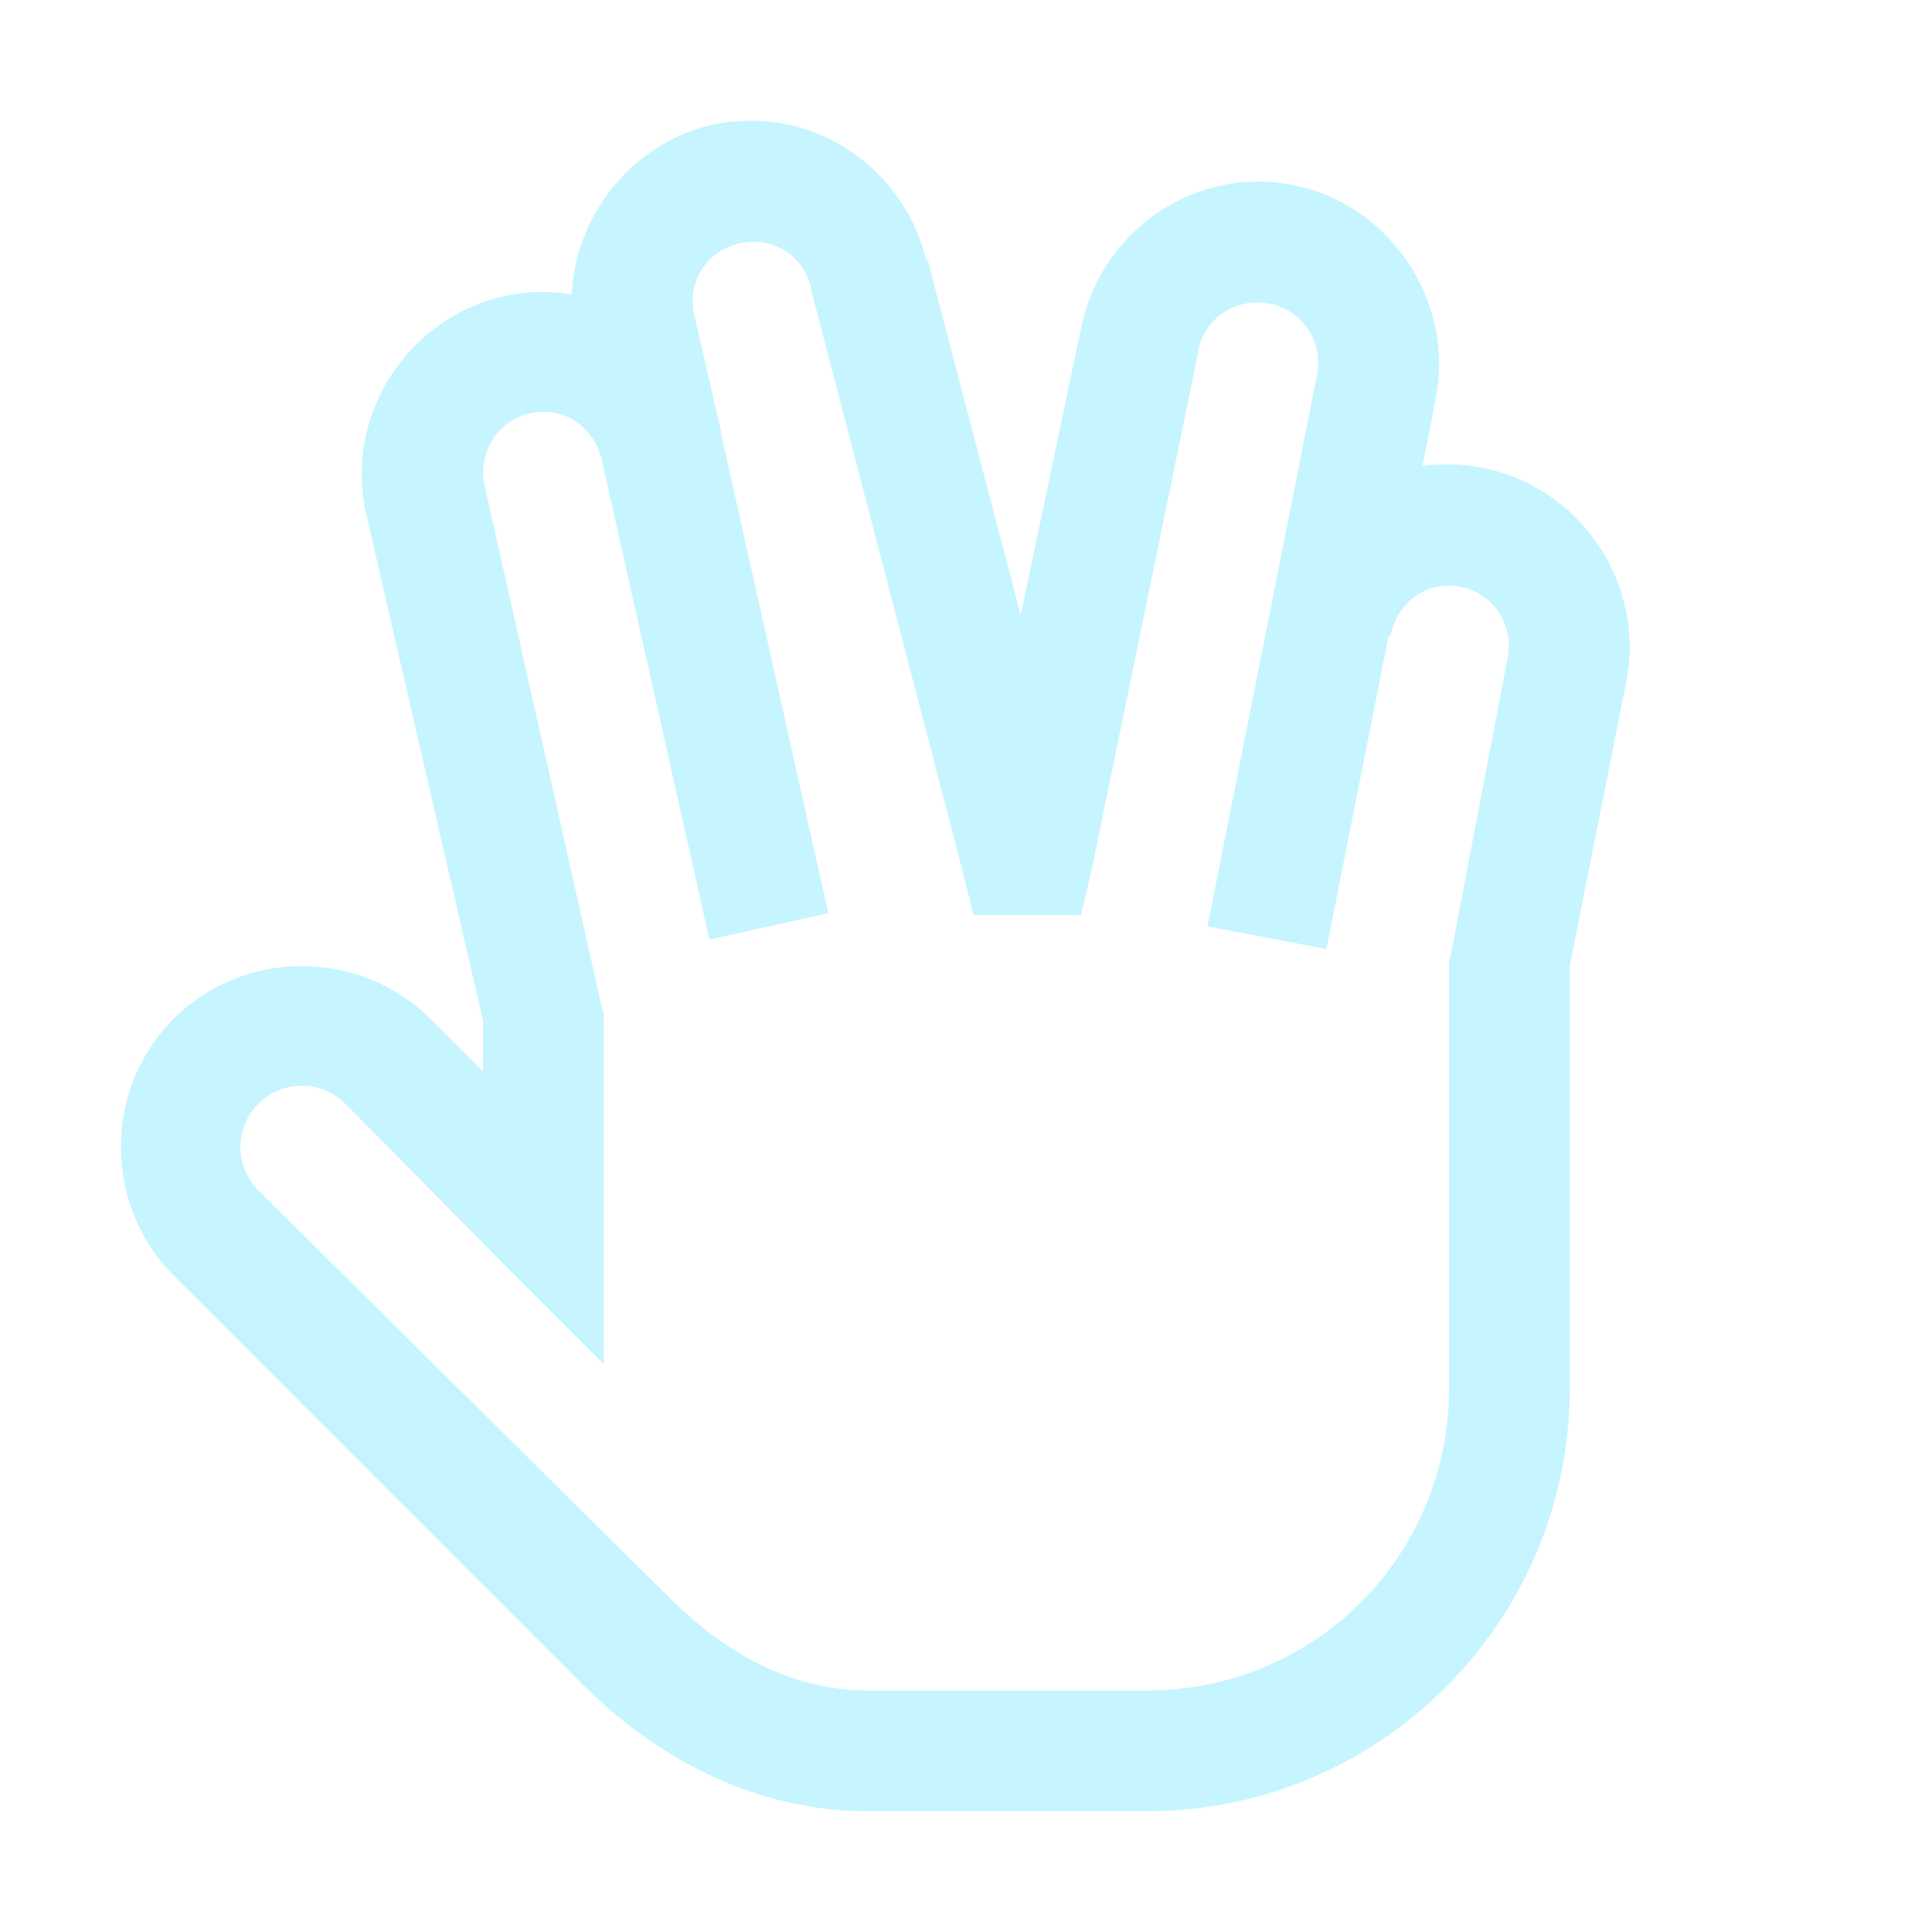
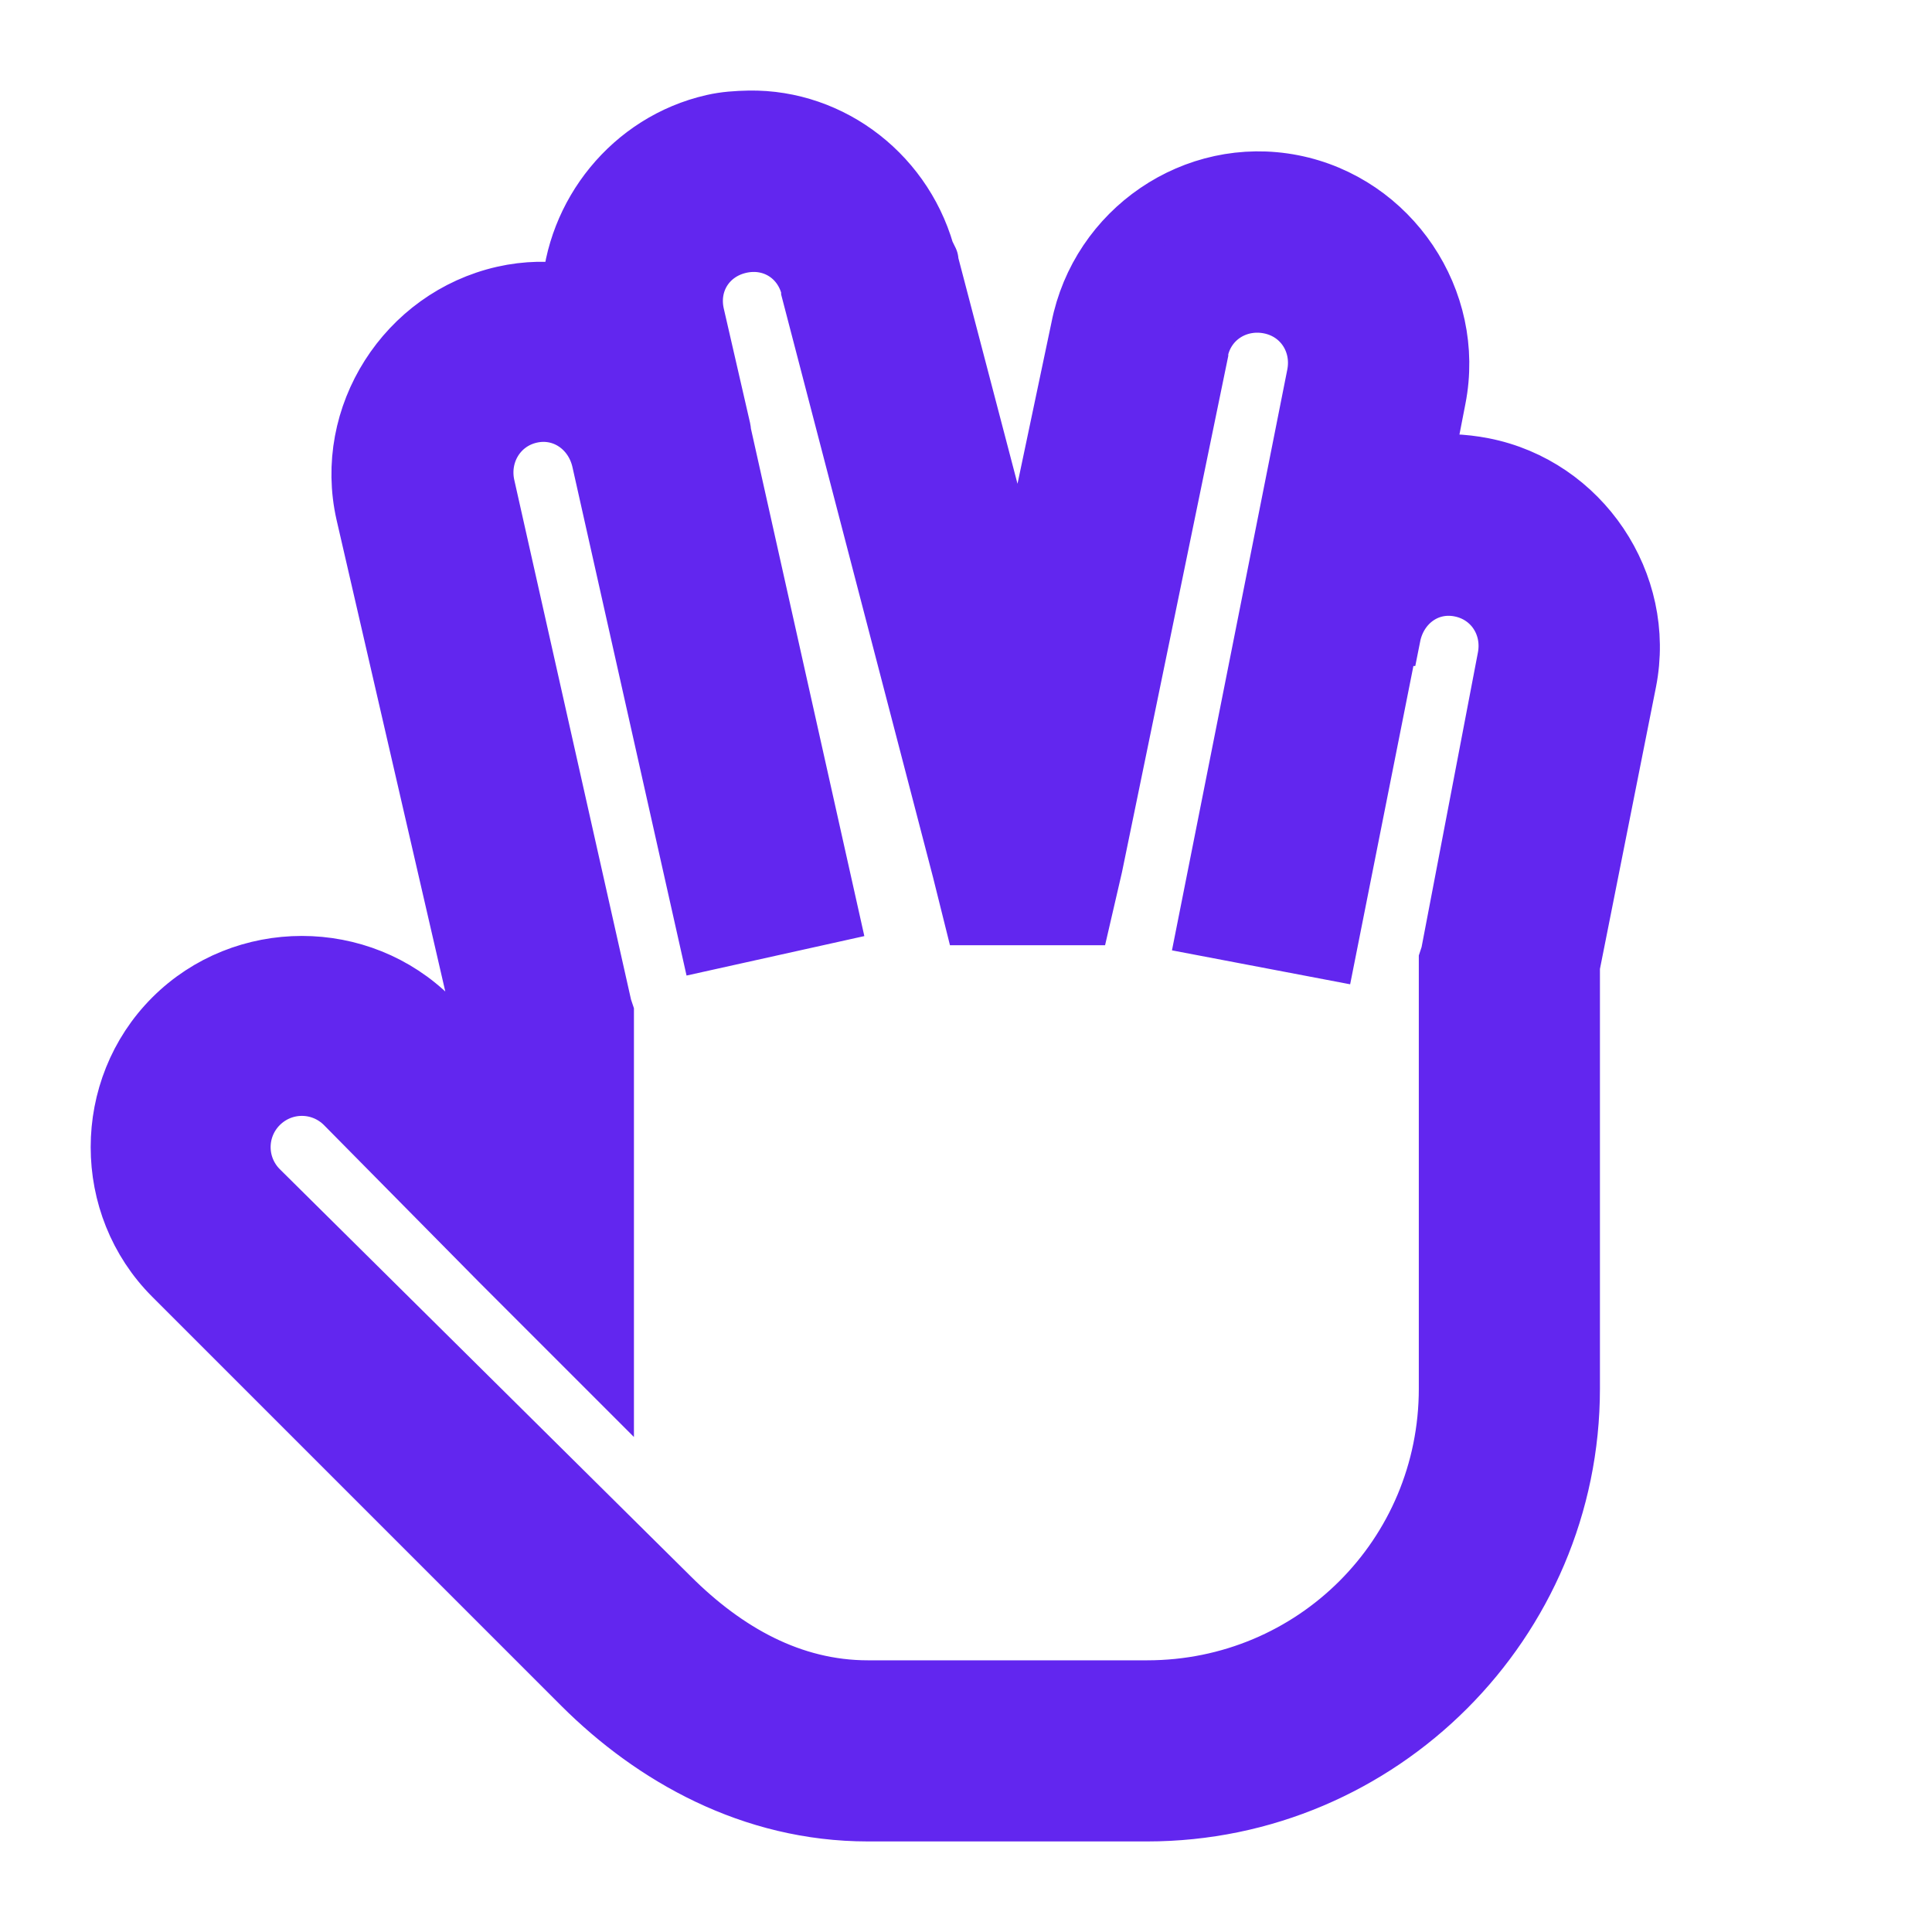
- <svg xmlns="http://www.w3.org/2000/svg" fill="#c6f5ff" width="800px" height="800px" viewBox="0 0 32 32">
+ <svg xmlns="http://www.w3.org/2000/svg" width="800px" height="800px" viewBox="0 0 32 32" fill="#6226EF" stroke="#6226EF">
  <g id="SVGRepo_bgCarrier" stroke-width="0" />
  <g id="SVGRepo_tracerCarrier" stroke-linecap="round" stroke-linejoin="round" />
  <g id="SVGRepo_iconCarrier">
    <path d="M 12.406 2 C 12.211 2.004 12.012 2.016 11.812 2.062 C 10.473 2.367 9.531 3.559 9.469 4.875 C 9.102 4.816 8.723 4.82 8.344 4.906 C 6.738 5.27 5.699 6.895 6.062 8.5 L 8 16.906 L 8 17.75 L 7.125 16.875 C 5.961 15.711 4.039 15.711 2.875 16.875 C 1.711 18.039 1.711 19.961 2.875 21.125 L 9.656 27.906 C 10.832 29.078 12.457 30 14.375 30 L 19 30 C 22.855 30 26 26.855 26 23 L 26 16 L 26.938 11.281 C 27.254 9.668 26.176 8.066 24.562 7.75 C 24.223 7.684 23.887 7.672 23.562 7.719 L 23.781 6.594 C 24.098 4.98 23.02 3.379 21.406 3.062 C 19.793 2.746 18.223 3.824 17.906 5.438 L 16.906 10.188 L 15.375 4.344 C 15.371 4.336 15.379 4.32 15.375 4.312 L 15.344 4.312 C 15.008 2.934 13.773 1.977 12.406 2 Z M 12.25 4.031 C 12.801 3.906 13.312 4.23 13.438 4.781 L 13.438 4.812 L 15.938 14.406 L 16.125 15.156 L 17.906 15.156 L 18.094 14.344 L 19.844 5.844 L 19.844 5.812 C 19.953 5.258 20.477 4.922 21.031 5.031 C 21.586 5.141 21.922 5.664 21.812 6.219 L 20 15.344 L 21.969 15.719 L 23 10.531 L 23.031 10.531 C 23.141 9.977 23.633 9.609 24.188 9.719 C 24.742 9.828 25.078 10.352 24.969 10.906 L 24.031 15.812 L 24 15.906 L 24 23 C 24 25.773 21.773 28 19 28 L 14.375 28 C 13.102 28 12.008 27.379 11.094 26.469 L 4.281 19.719 C 3.883 19.32 3.883 18.68 4.281 18.281 C 4.68 17.883 5.32 17.883 5.719 18.281 L 8.281 20.875 L 10 22.594 L 10 16.781 L 9.969 16.688 L 8.031 8.062 C 7.906 7.512 8.23 6.969 8.781 6.844 C 9.332 6.719 9.844 7.074 9.969 7.625 L 11.75 15.562 L 13.719 15.125 L 11.938 7.156 C 11.934 7.145 11.941 7.137 11.938 7.125 L 11.5 5.219 C 11.375 4.668 11.699 4.156 12.25 4.031 Z" />
  </g>
</svg>
